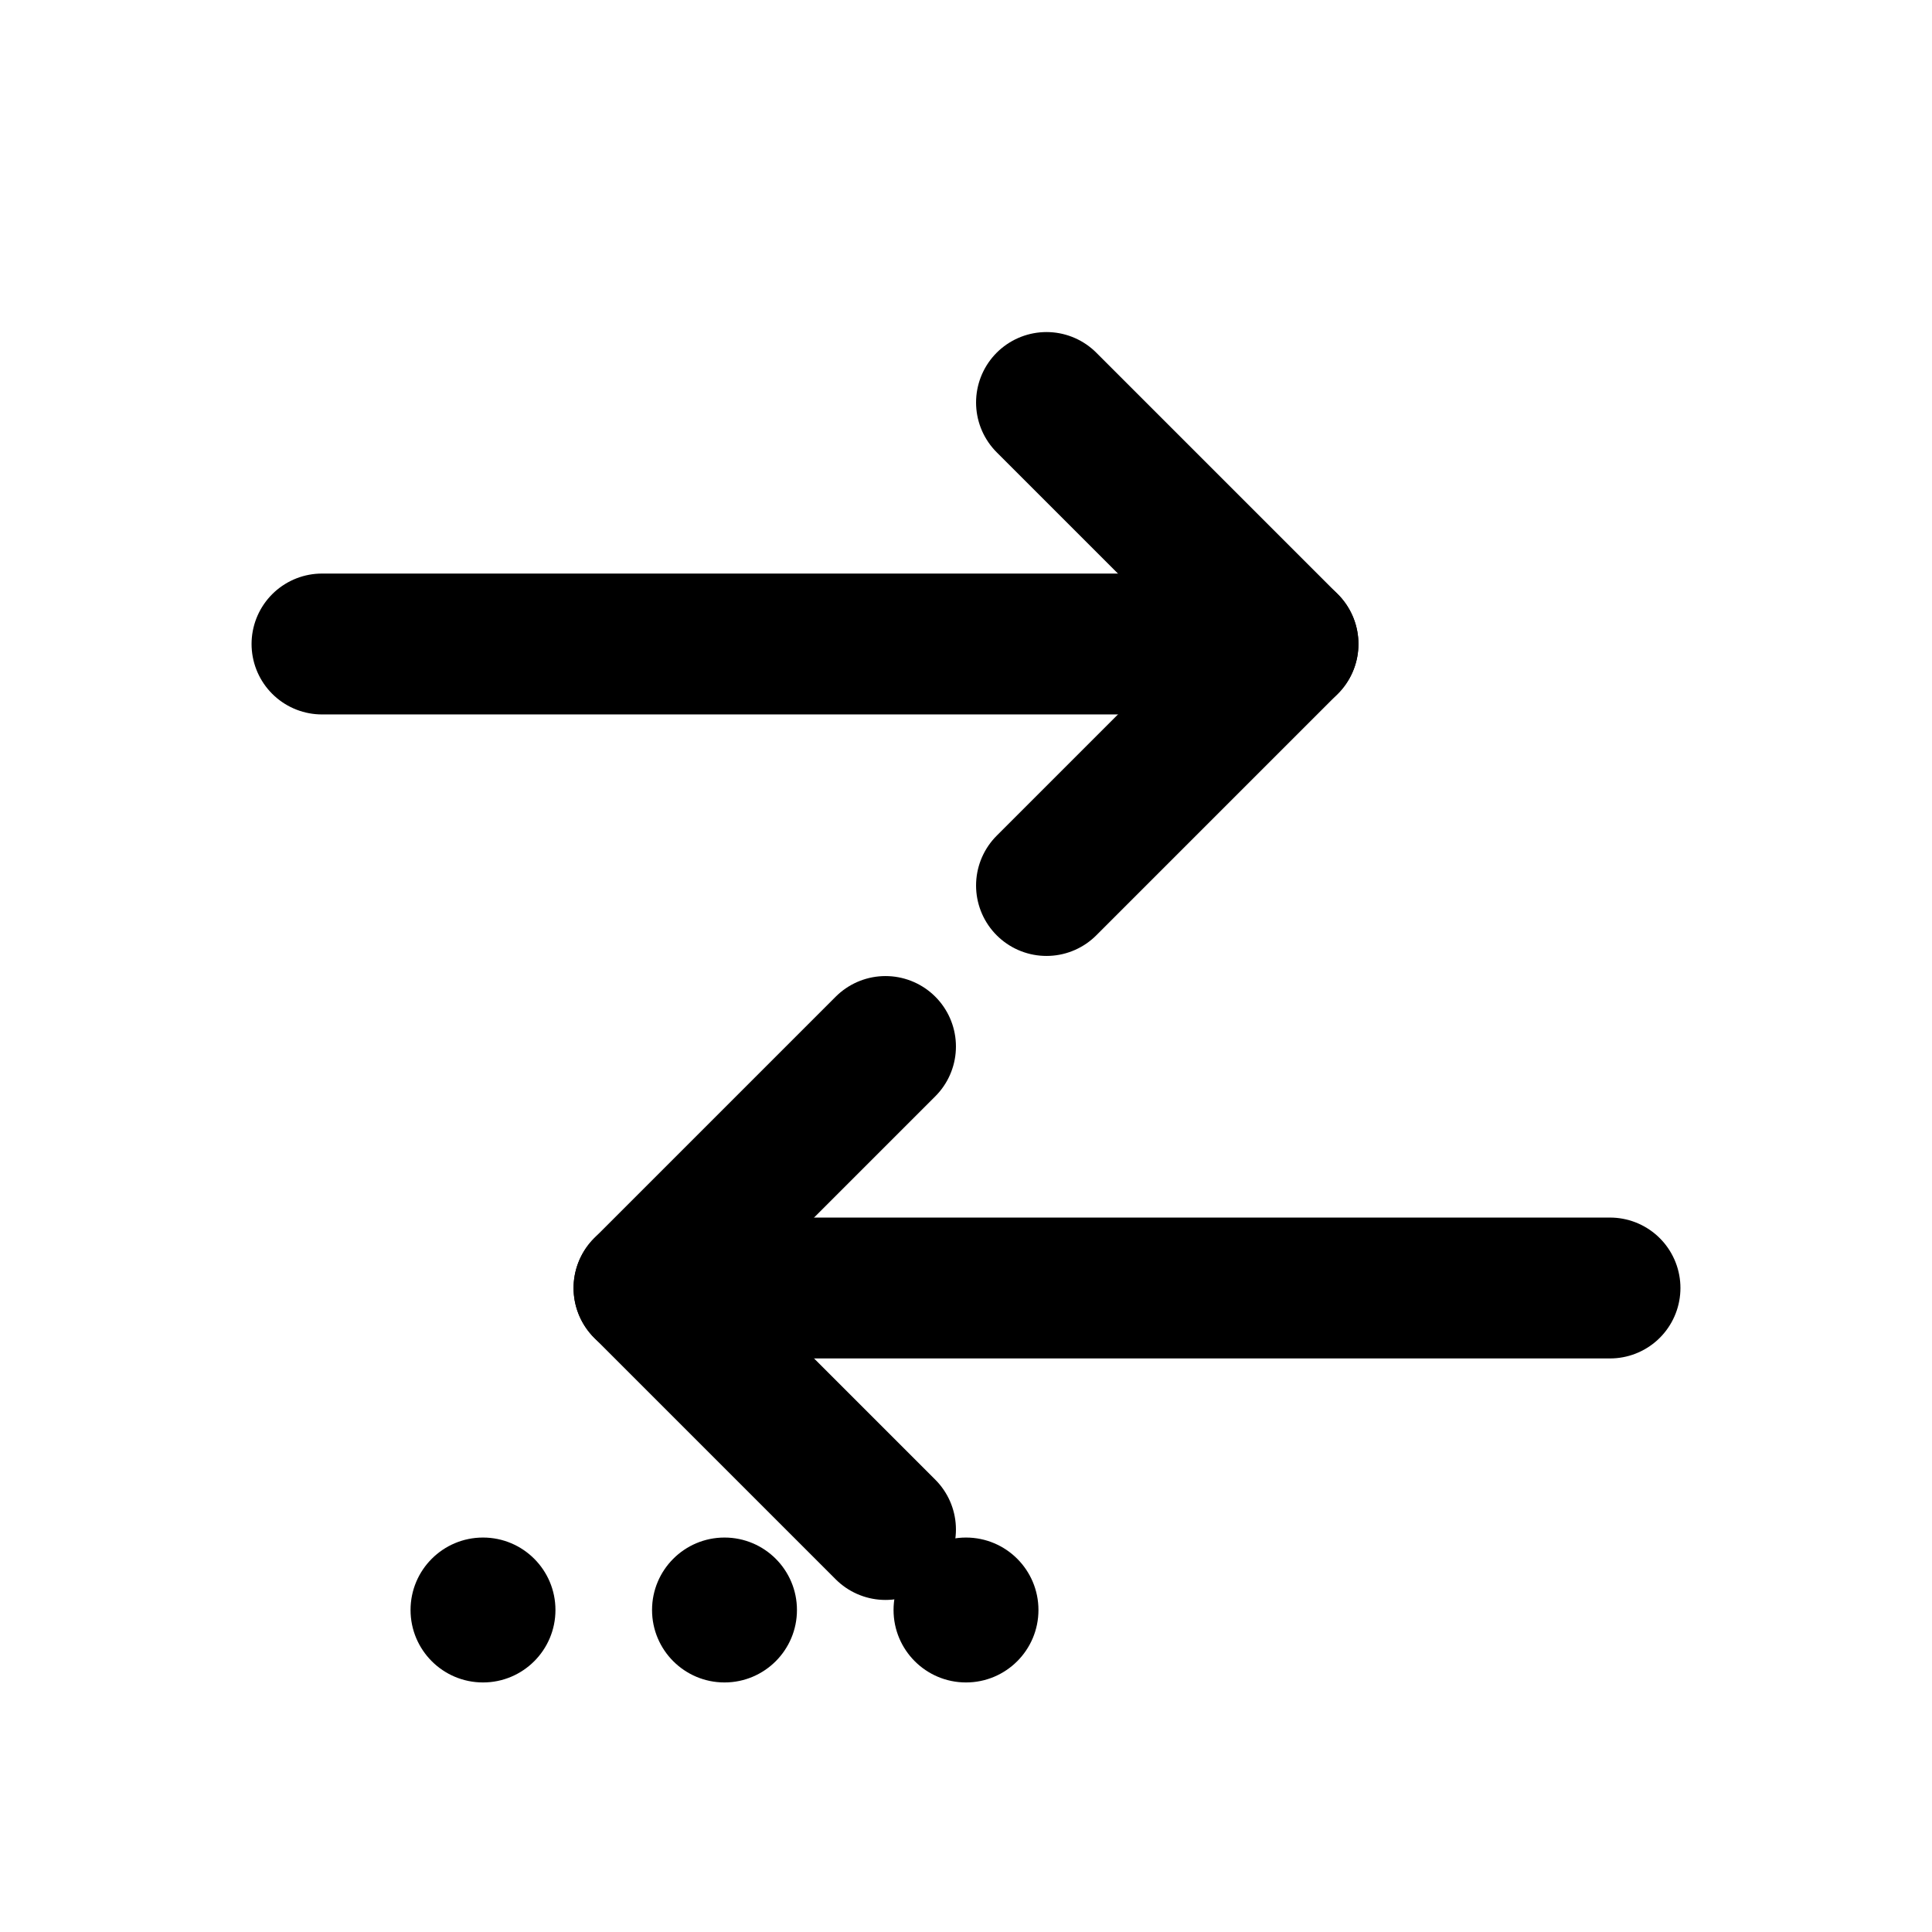
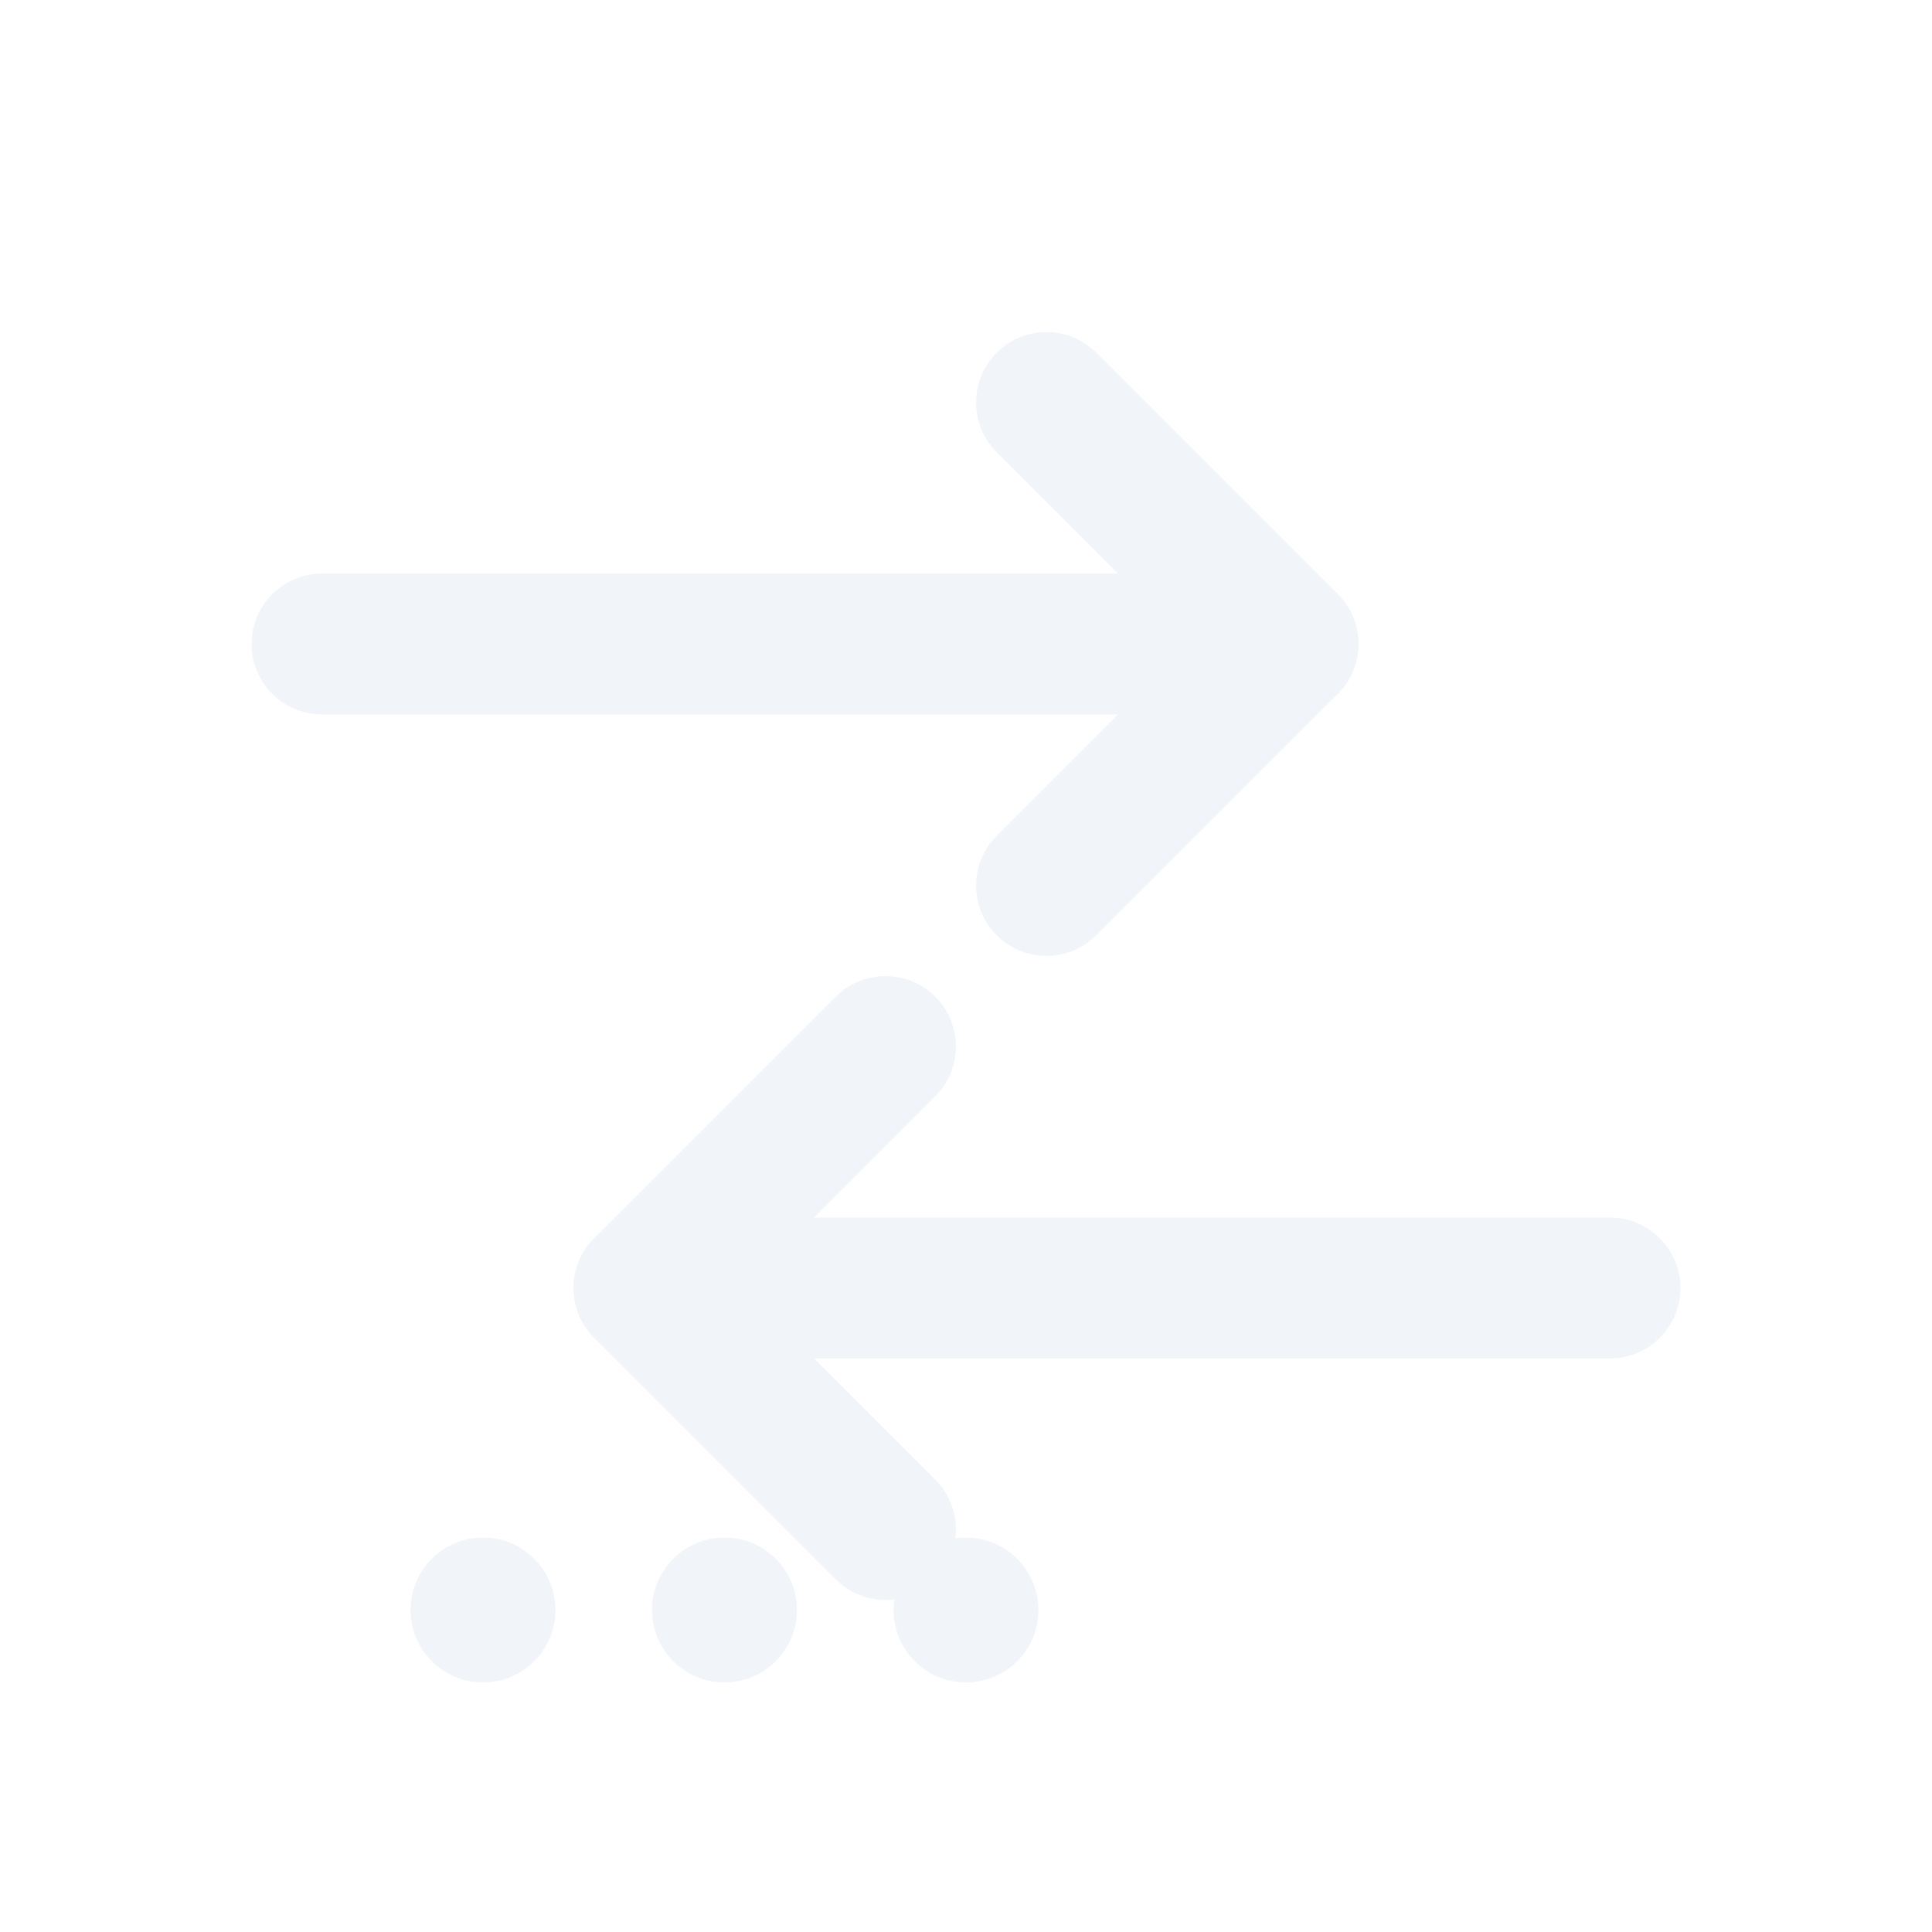
- <svg xmlns="http://www.w3.org/2000/svg" viewBox="0 0 24 24" fill="none" stroke="currentColor" stroke-width="1.75" stroke-linecap="round" stroke-linejoin="round" aria-hidden="true">
+ <svg xmlns="http://www.w3.org/2000/svg" viewBox="0 0 24 24" fill="none" stroke="#f1f5f9" stroke-width="1.75" stroke-linecap="round" stroke-linejoin="round" aria-hidden="true">
  <path d="M4 8h12" />
  <path d="M13 5l3 3-3 3" />
  <path d="M20 16H8" />
  <path d="M11 13l-3 3 3 3" />
-   <circle cx="6" cy="20" r="0.9" fill="currentColor" stroke="none" />
-   <circle cx="9" cy="20" r="0.9" fill="currentColor" stroke="none" />
-   <circle cx="12" cy="20" r="0.9" fill="currentColor" stroke="none" />
+   <circle cx="6" cy="20" r="0.9" fill="#f1f5f9" stroke="none" />
+   <circle cx="9" cy="20" r="0.9" fill="#f1f5f9" stroke="none" />
+   <circle cx="12" cy="20" r="0.9" fill="#f1f5f9" stroke="none" />
</svg>
